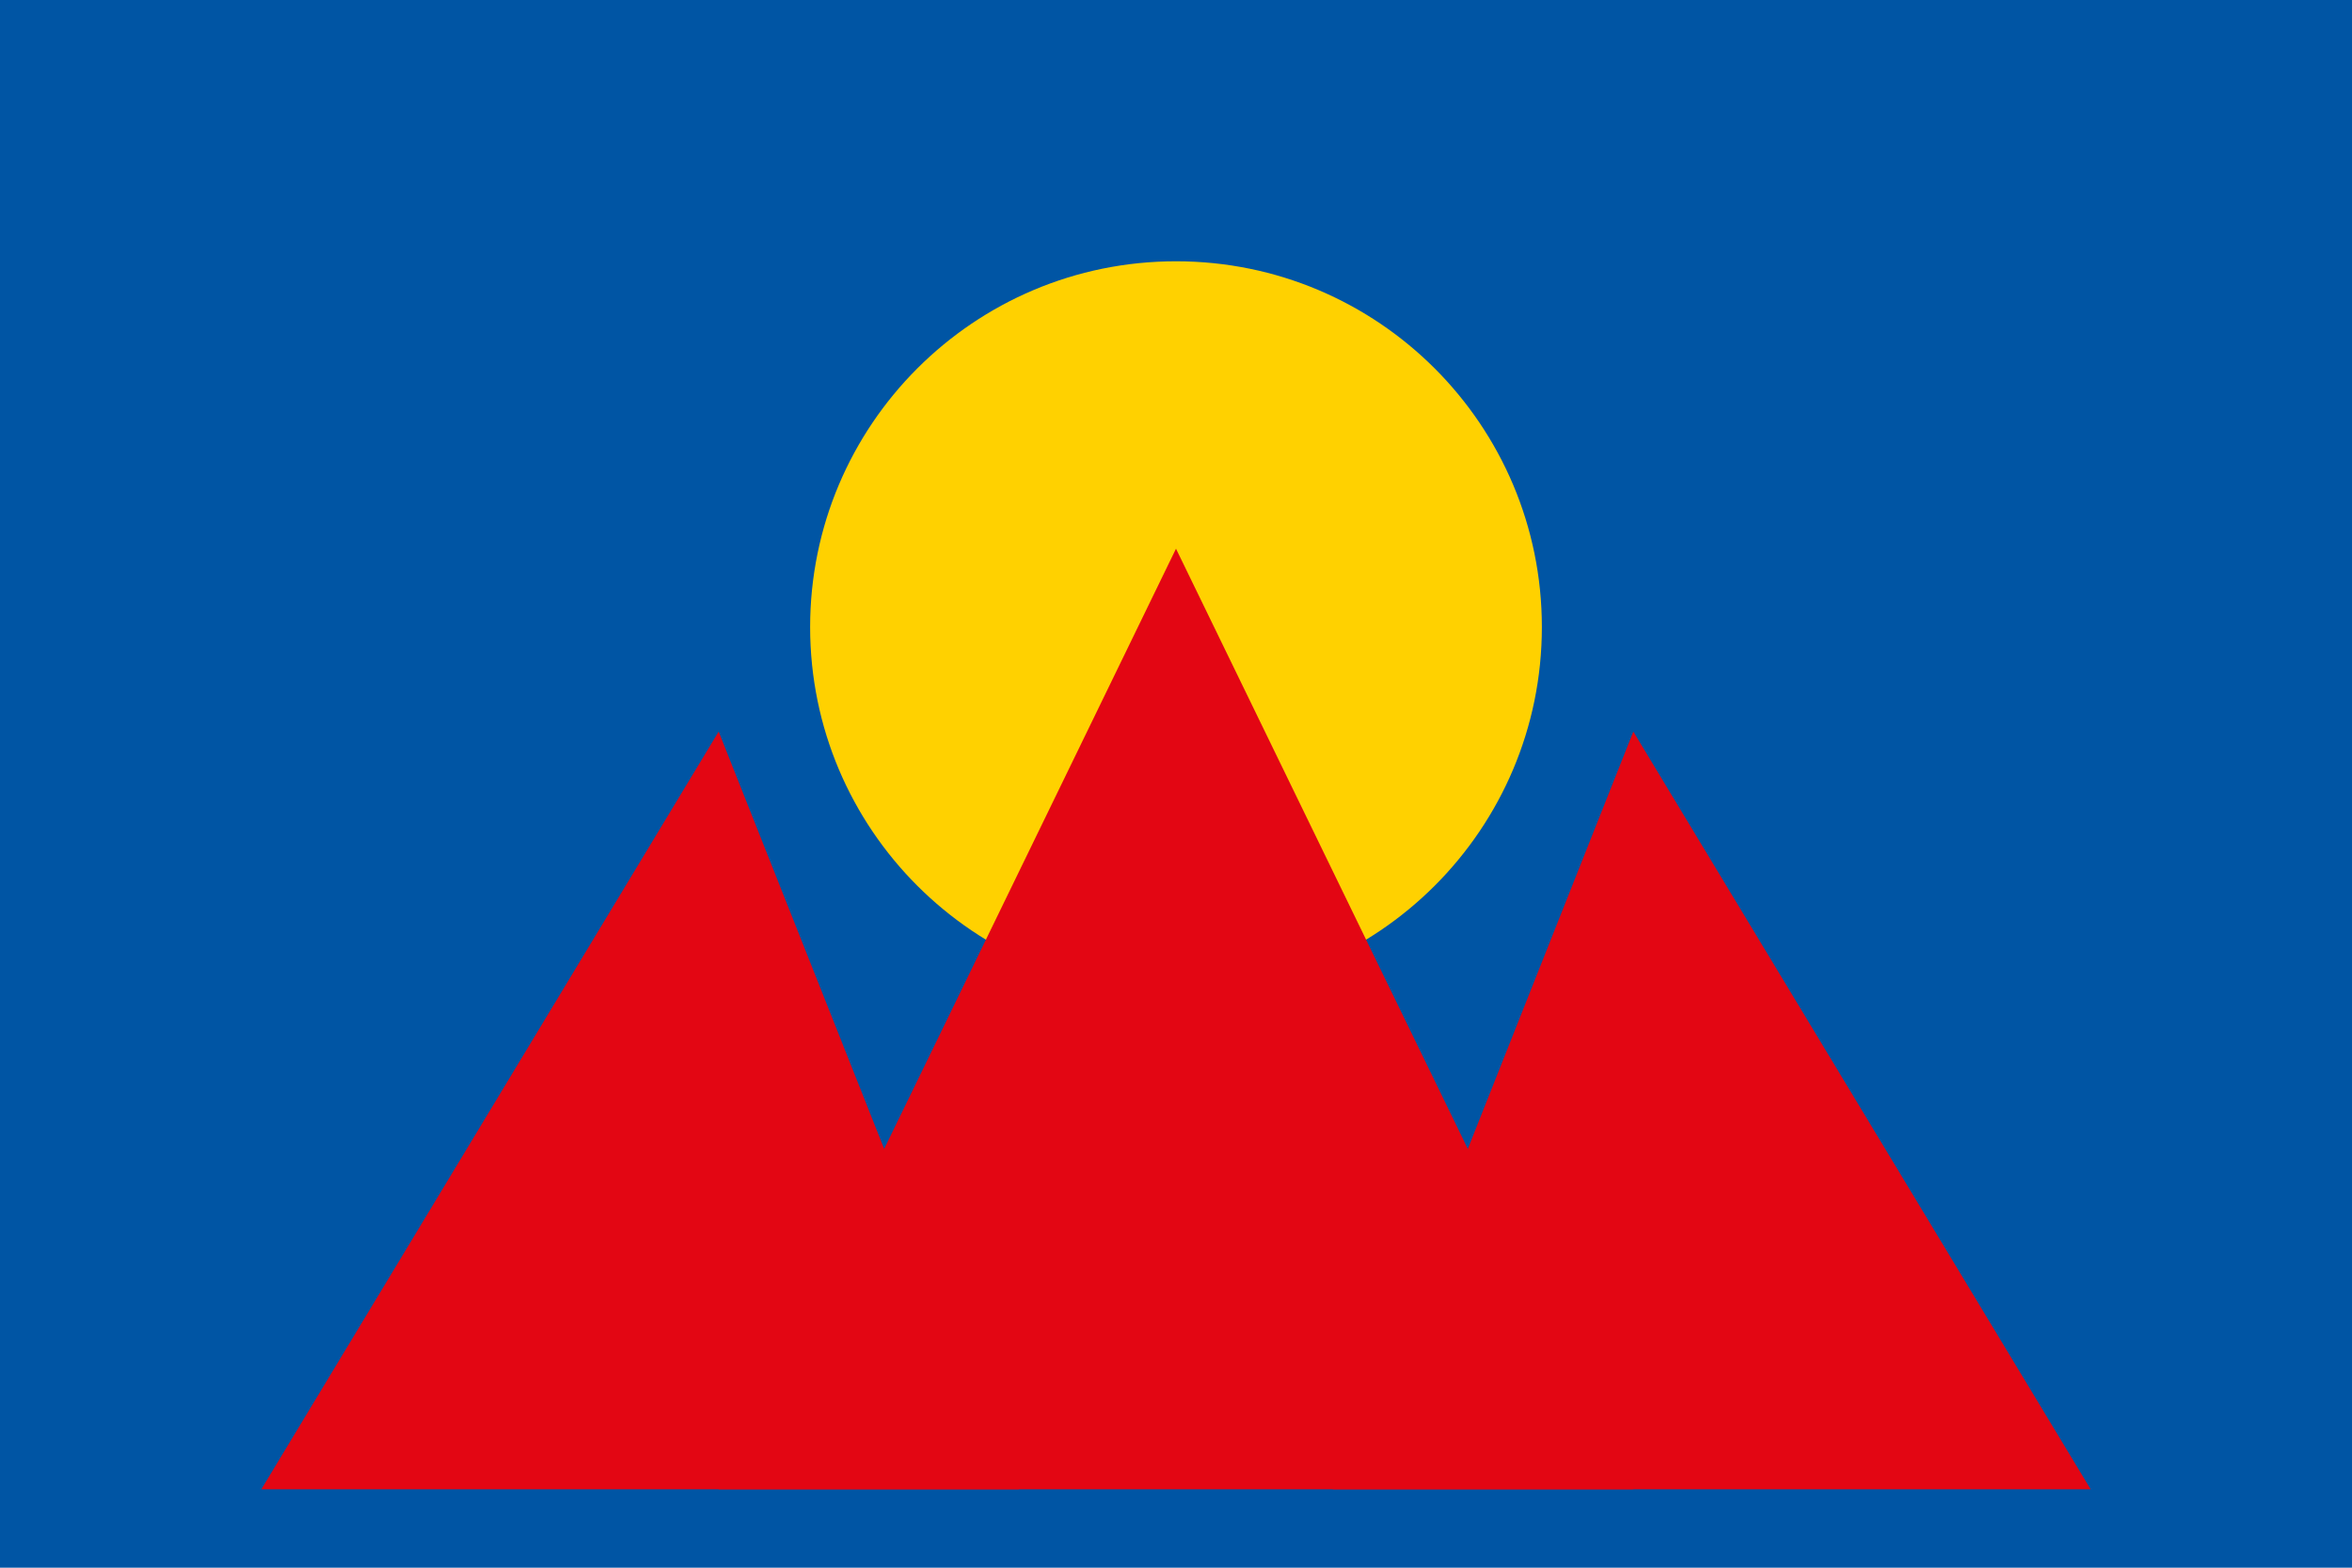
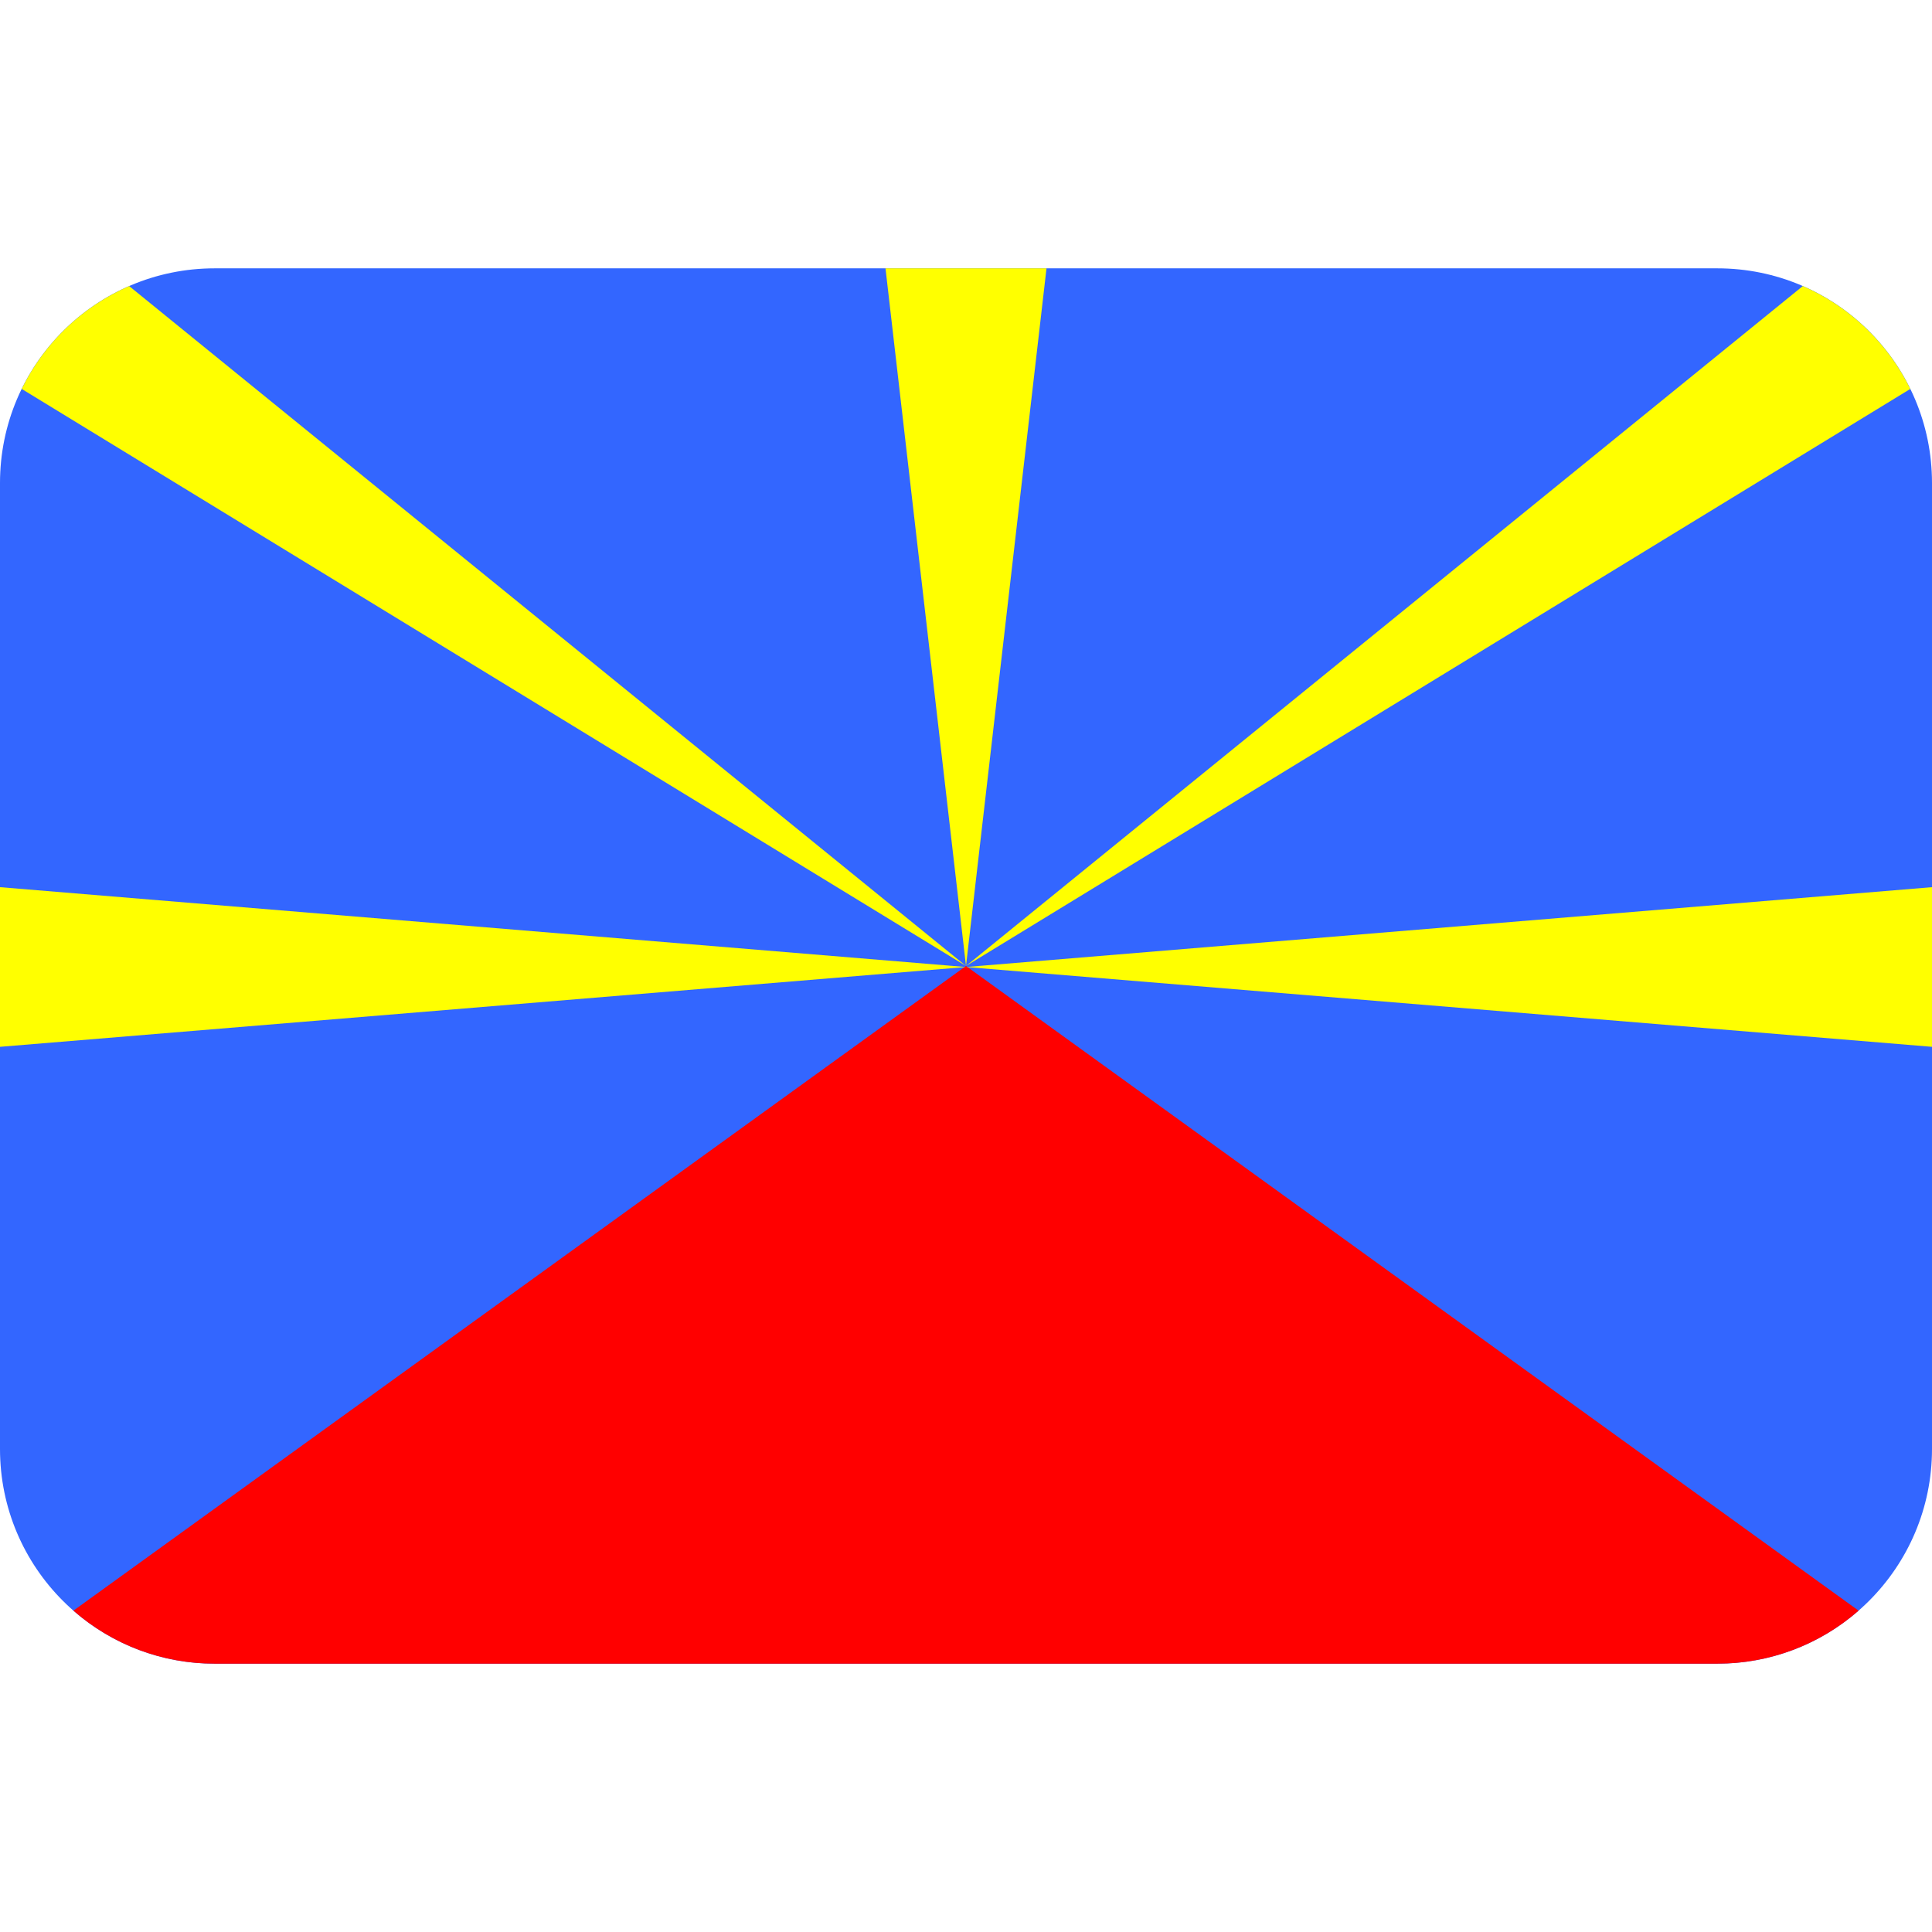
- <svg xmlns="http://www.w3.org/2000/svg" width="90" height="60" viewBox="0 0 90 60">
-   <rect width="90" height="60" fill="#0055A4" />
-   <circle cx="45" cy="24" r="14" fill="#FFD100" />
-   <path fill="#E30613" d="M10 57 L27.5 28 L39 57 Z" />
-   <path fill="#E30613" d="M51 57 L62.5 28 L80 57 Z" />
-   <path fill="#E30613" d="M27.5 57 L45 21 L62.5 57 Z" />
+ <svg xmlns="http://www.w3.org/2000/svg" width="36" height="36" viewBox="0 0 36 36" preserveAspectRatio="xMidYMid meet">
+   <path fill="#36F" d="M32 5H4a4 4 0 0 0-4 4v18a4 4 0 0 0 4 4h28a4 4 0 0 0 4-4V9a4 4 0 0 0-4-4z" />
+   <path fill="red" d="M18 18L1.368 30.012l.001.001A3.983 3.983 0 0 0 4 31h28a3.984 3.984 0 0 0 2.632-.988L18 18z" />
+   <path fill="#FF0" d="M18 18.019l18 1.487v-2.975zM0 16.531v2.975l18-1.487zm2.405-11.2A4.01 4.01 0 0 0 .404 7.247L18 18L2.406 5.33l-.001.001zm33.191 1.916a4.023 4.023 0 0 0-2.003-1.917L18 18L35.596 7.247zM19.5 5h-3L18 18z" />
</svg>
